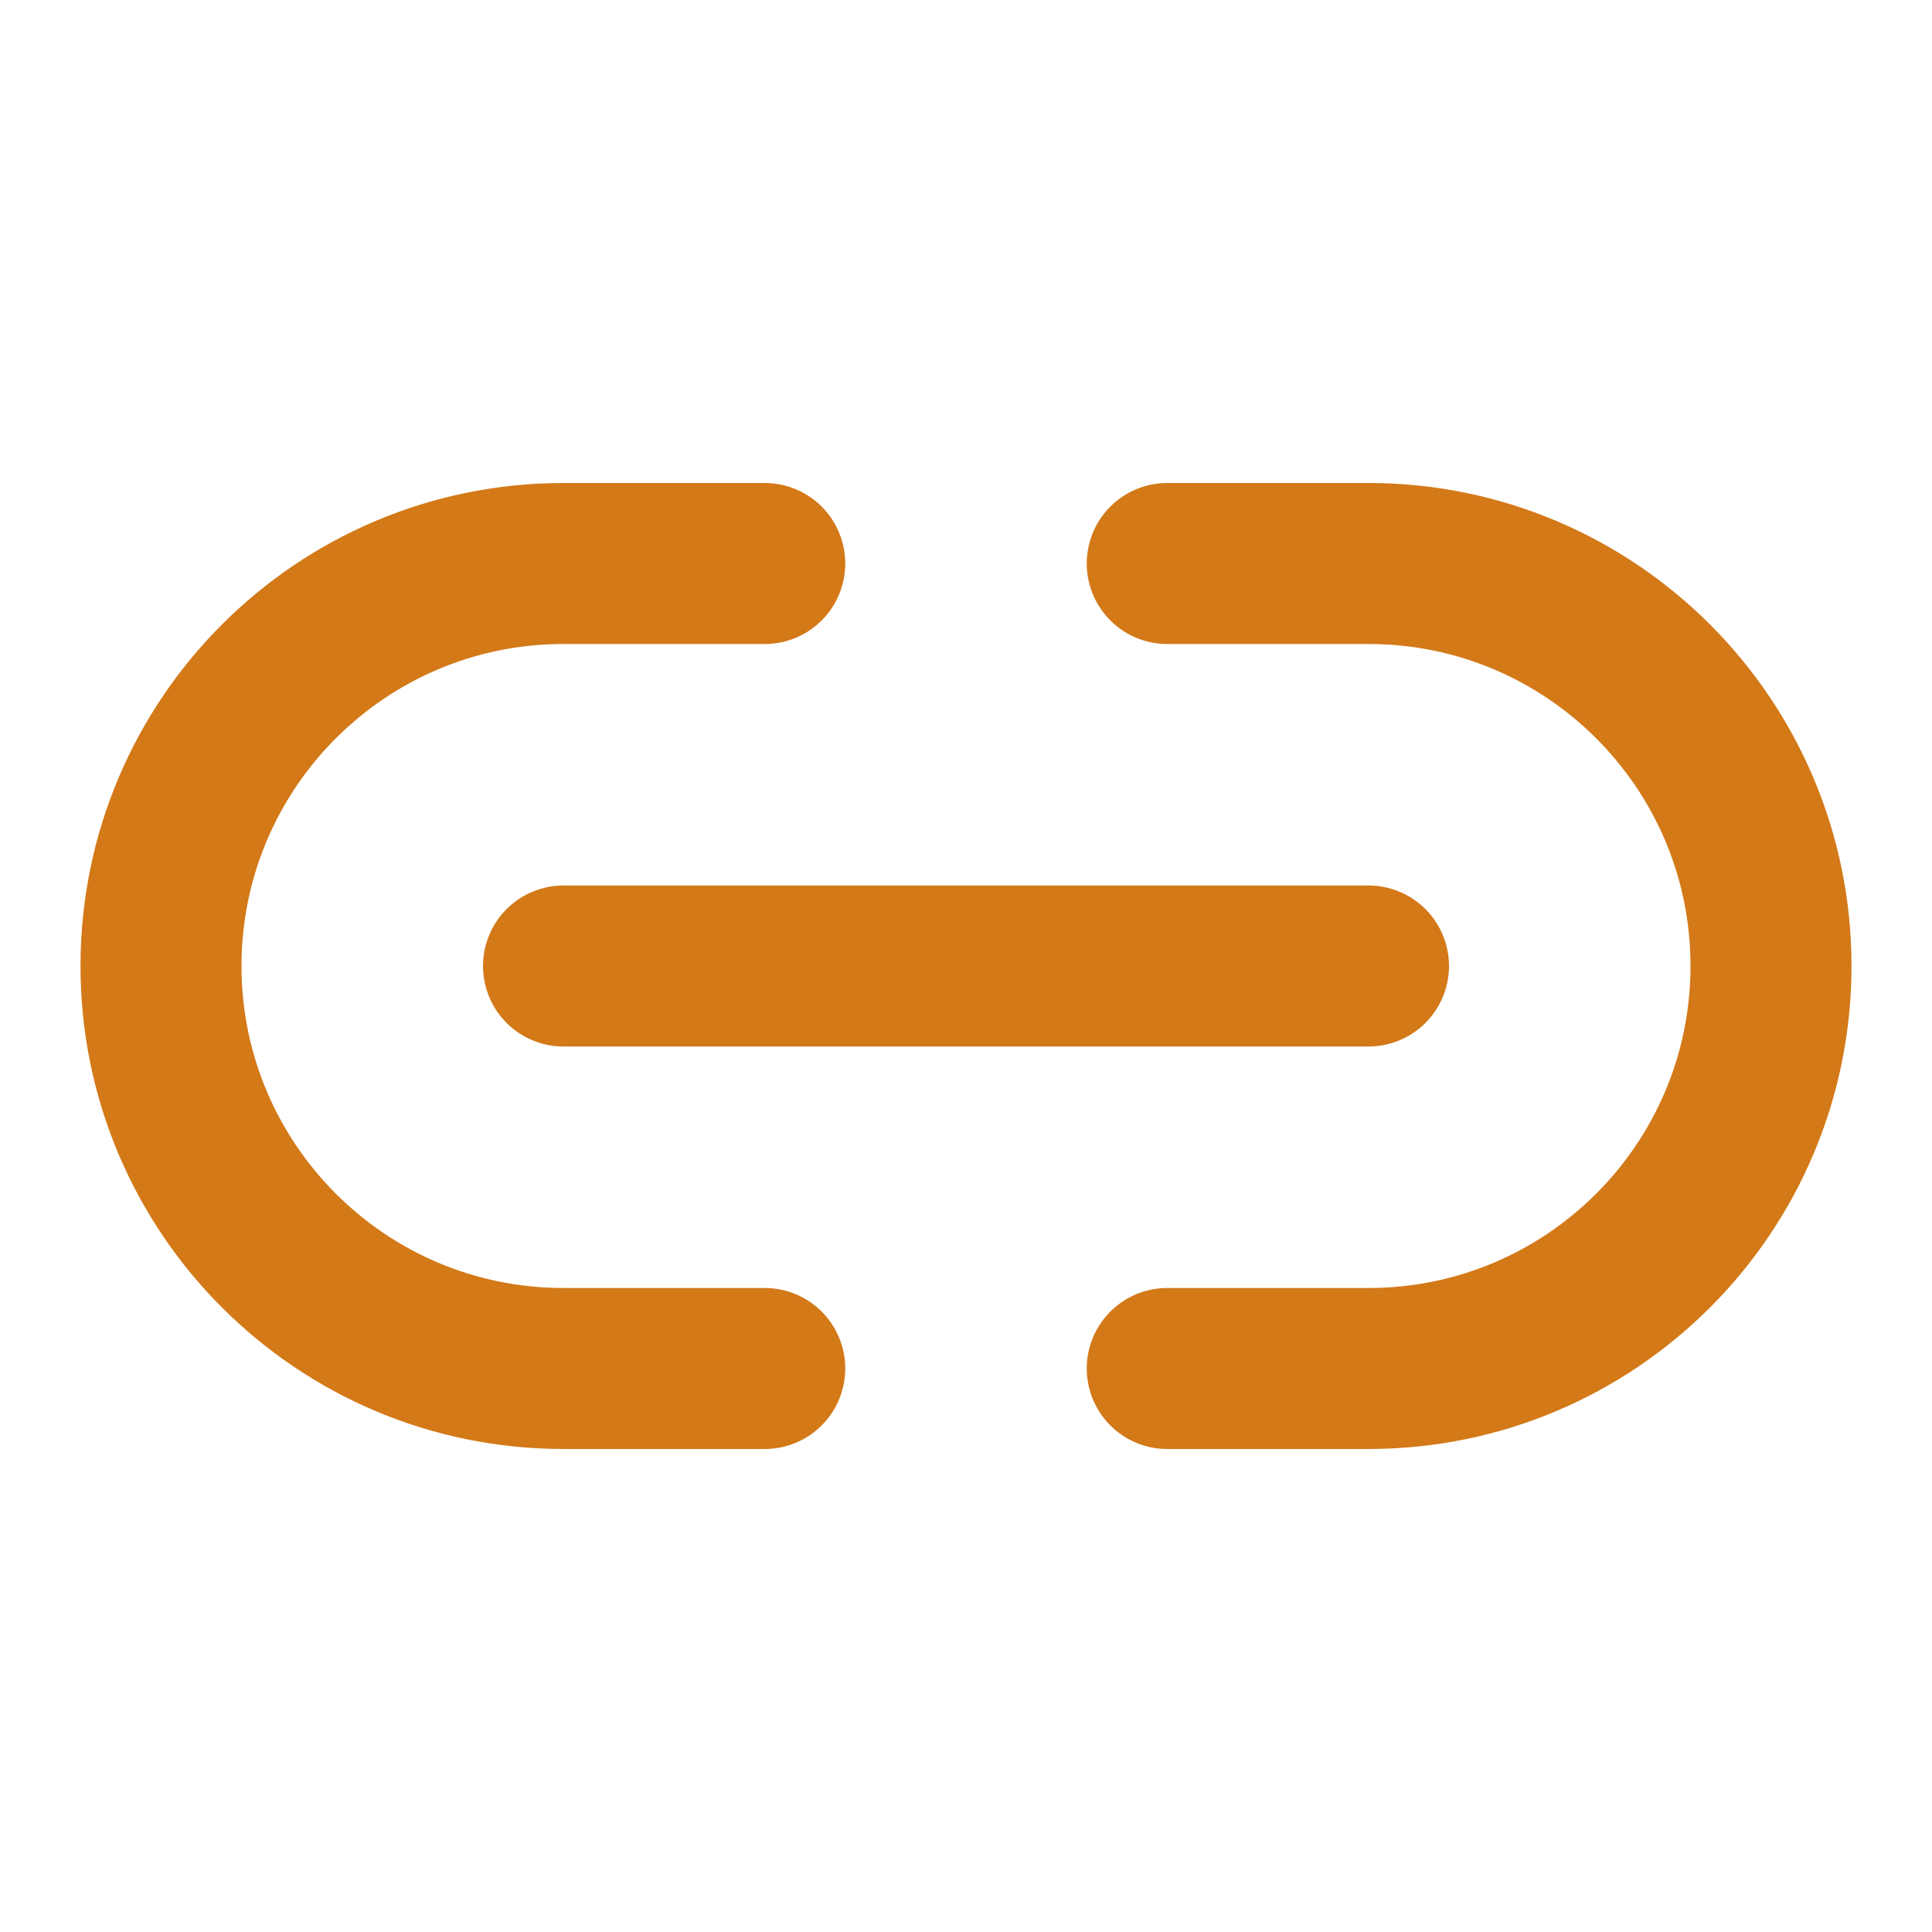
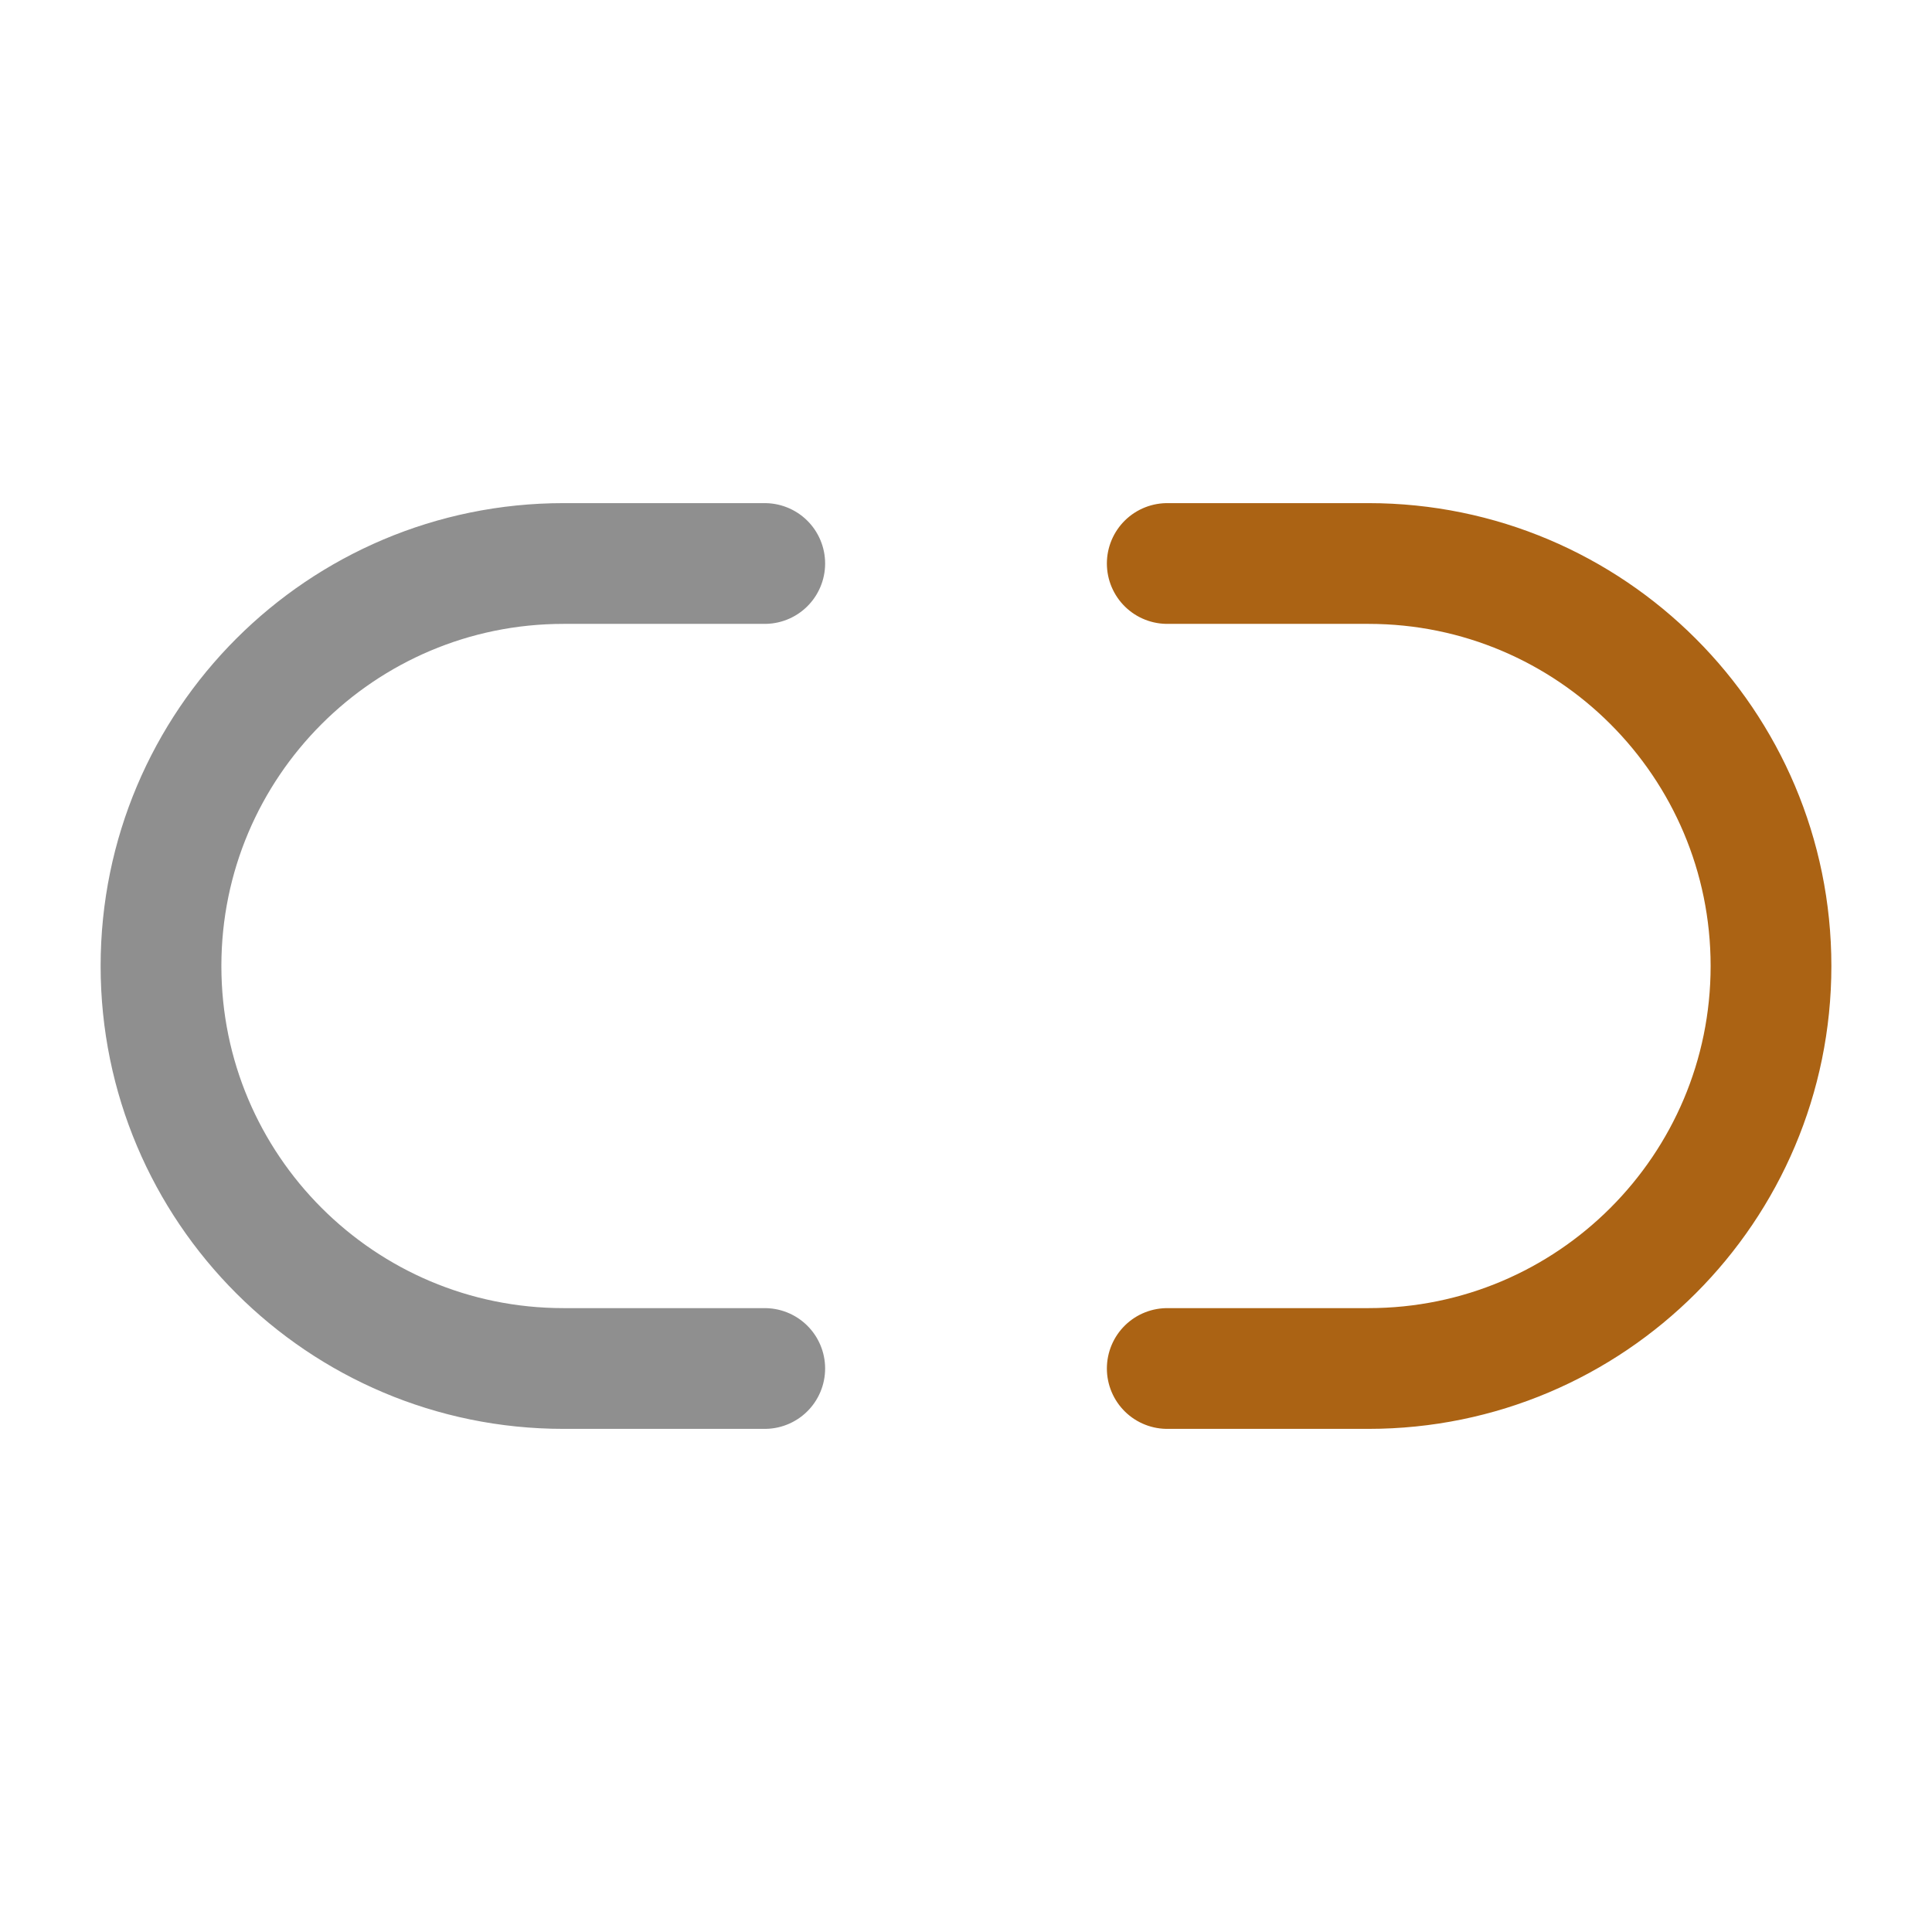
<svg xmlns="http://www.w3.org/2000/svg" width="24" height="24" viewBox="0 0 24 24" fill="none">
-   <g transform="translate(-152 -416)">
-     <path d="M166.5 423H169C171.761 423 174 425.239 174 428C174 430.761 171.761 433 169 433H166.5M161.5 433H159C156.239 433 154 430.761 154 428C154 425.239 156.239 423 159 423H161.5" stroke="#D37918" stroke-width="2" stroke-linecap="round" />
-     <path d="M169 428L159 428" stroke="#D37918" stroke-width="2" stroke-linecap="round" stroke-linejoin="round" />
+   <g transform="translate(-108 -416)">
+     <path d="M117.5 433H115C112.239 433 110 430.761 110 428C110 425.239 112.239 423 115 423H117.5" stroke="#8F8F8F" stroke-width="1.5" stroke-linecap="round" />
+     <path d="M122.5 423H125C127.761 423 130 425.239 130 428C130 430.761 127.761 433 125 433H122.5" stroke="#AB6314" stroke-width="1.5" stroke-linecap="round" />
  </g>
</svg>
